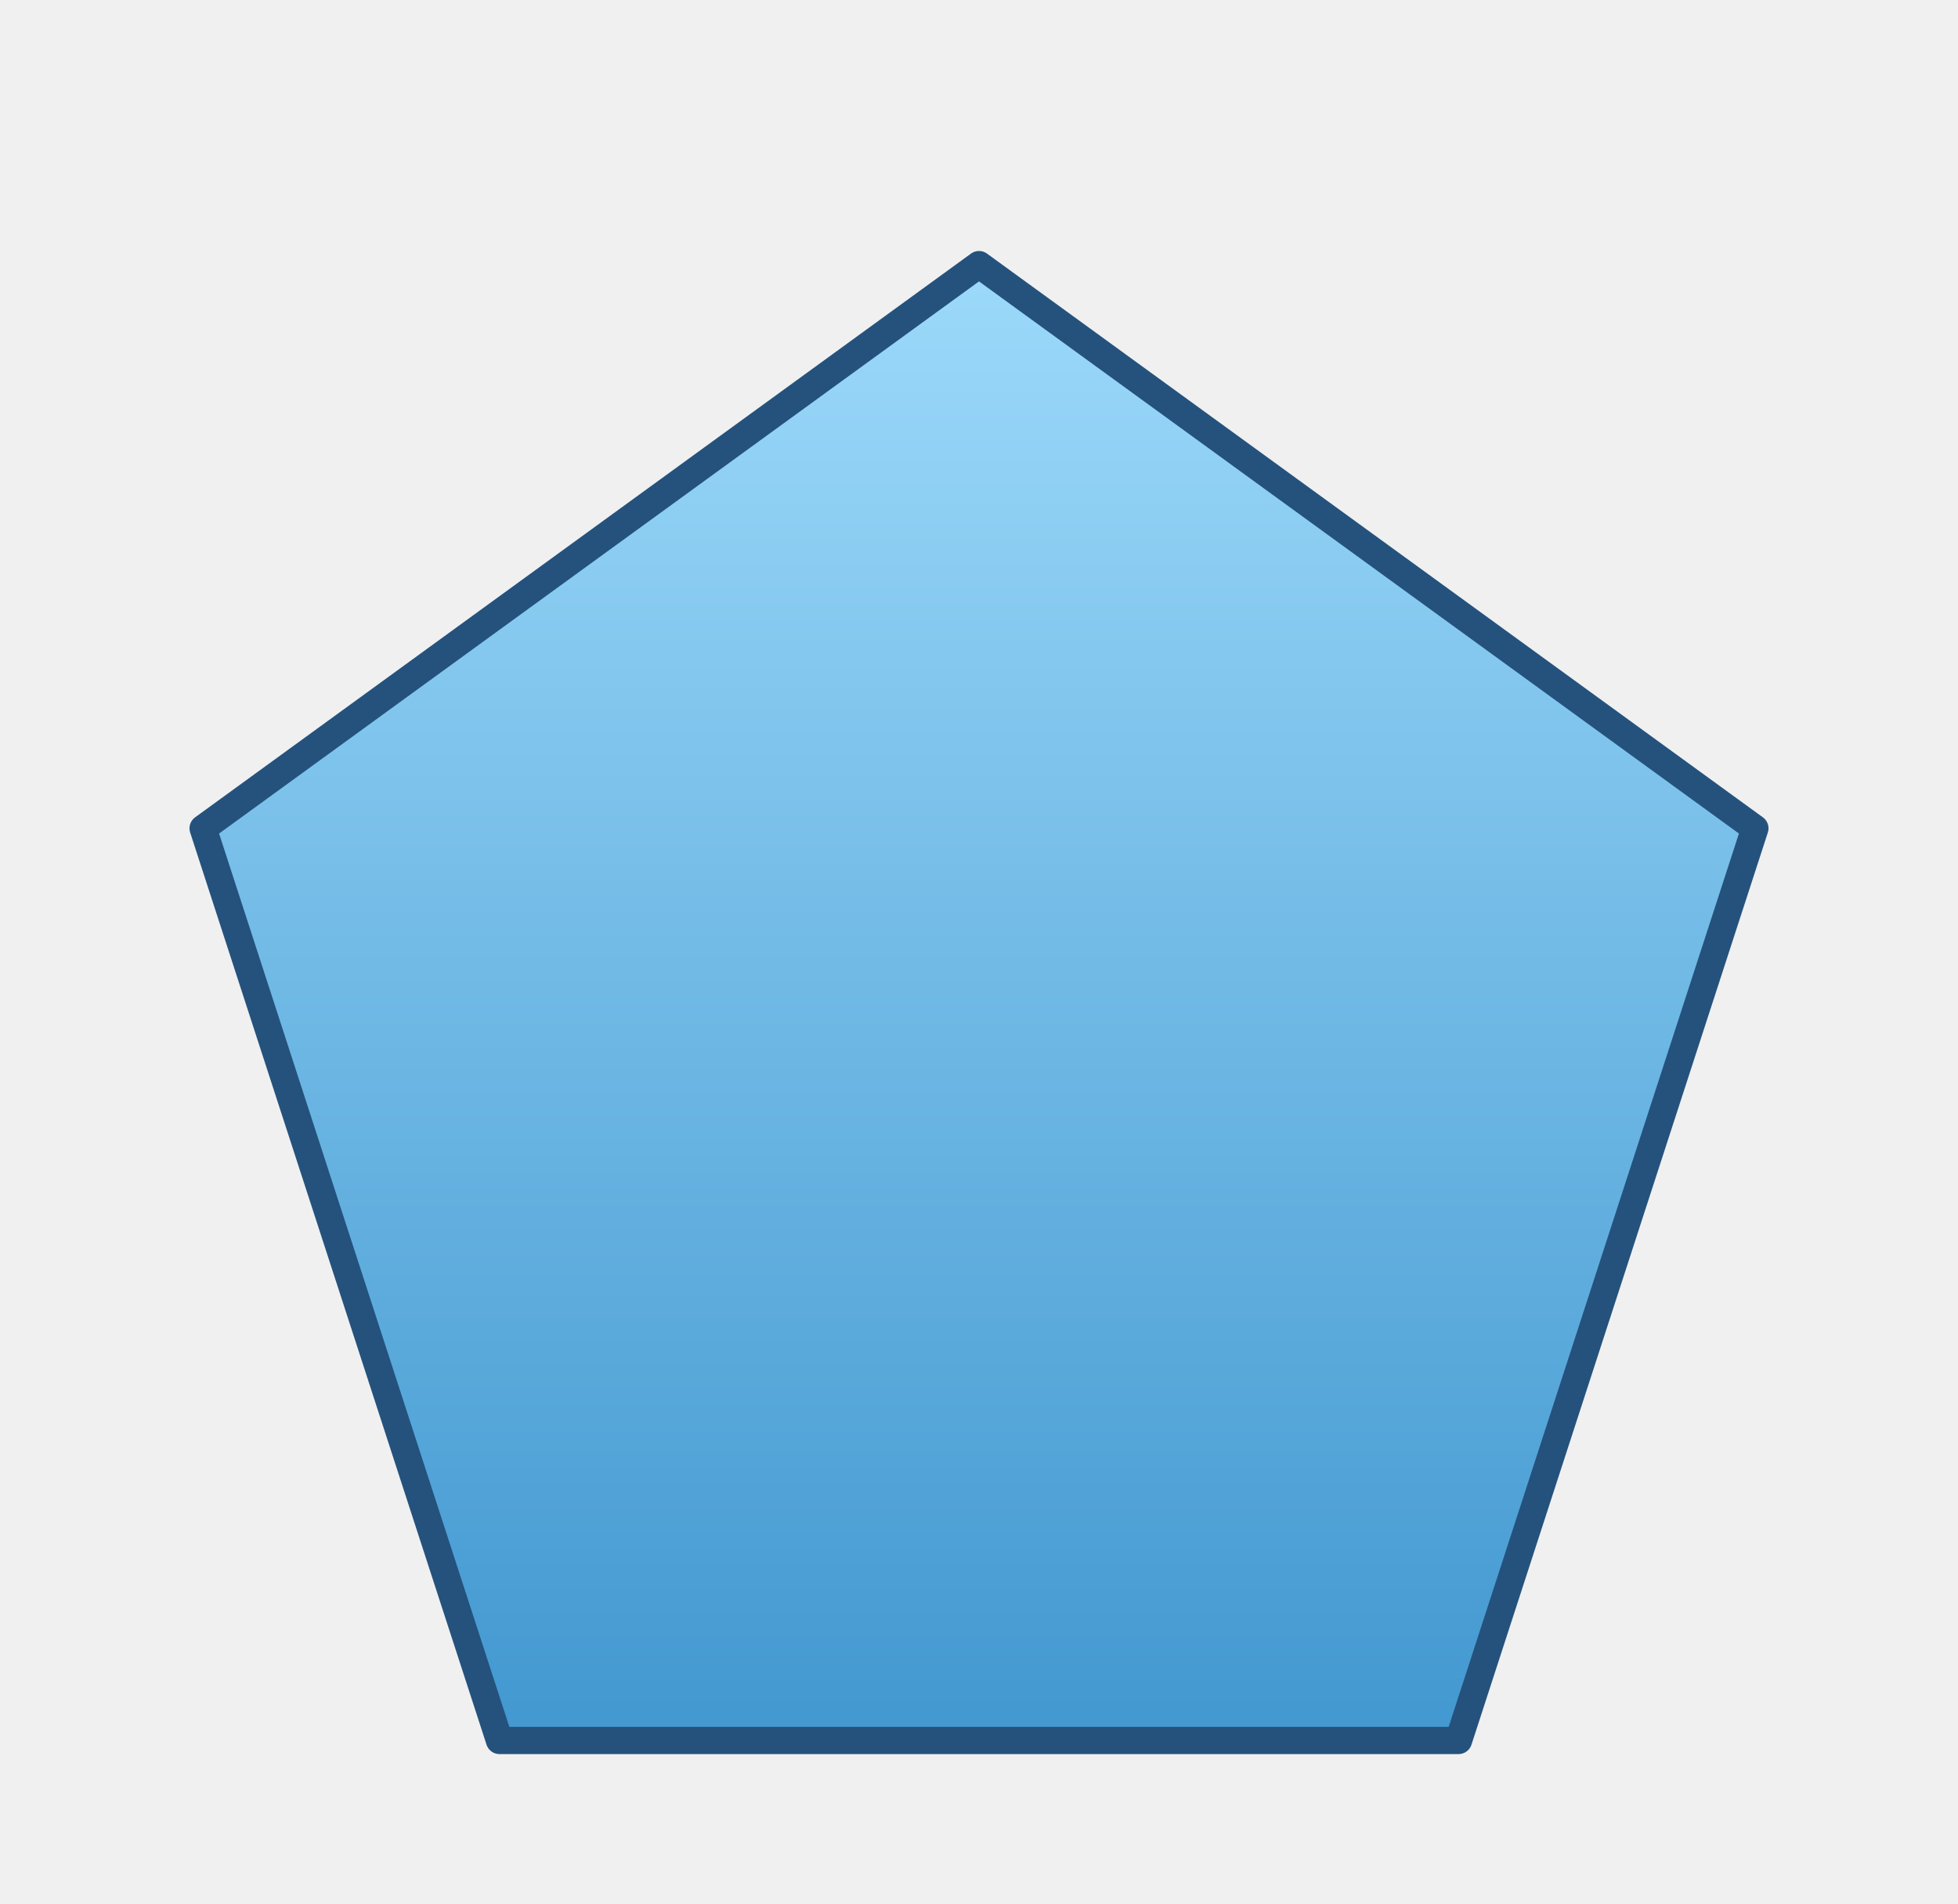
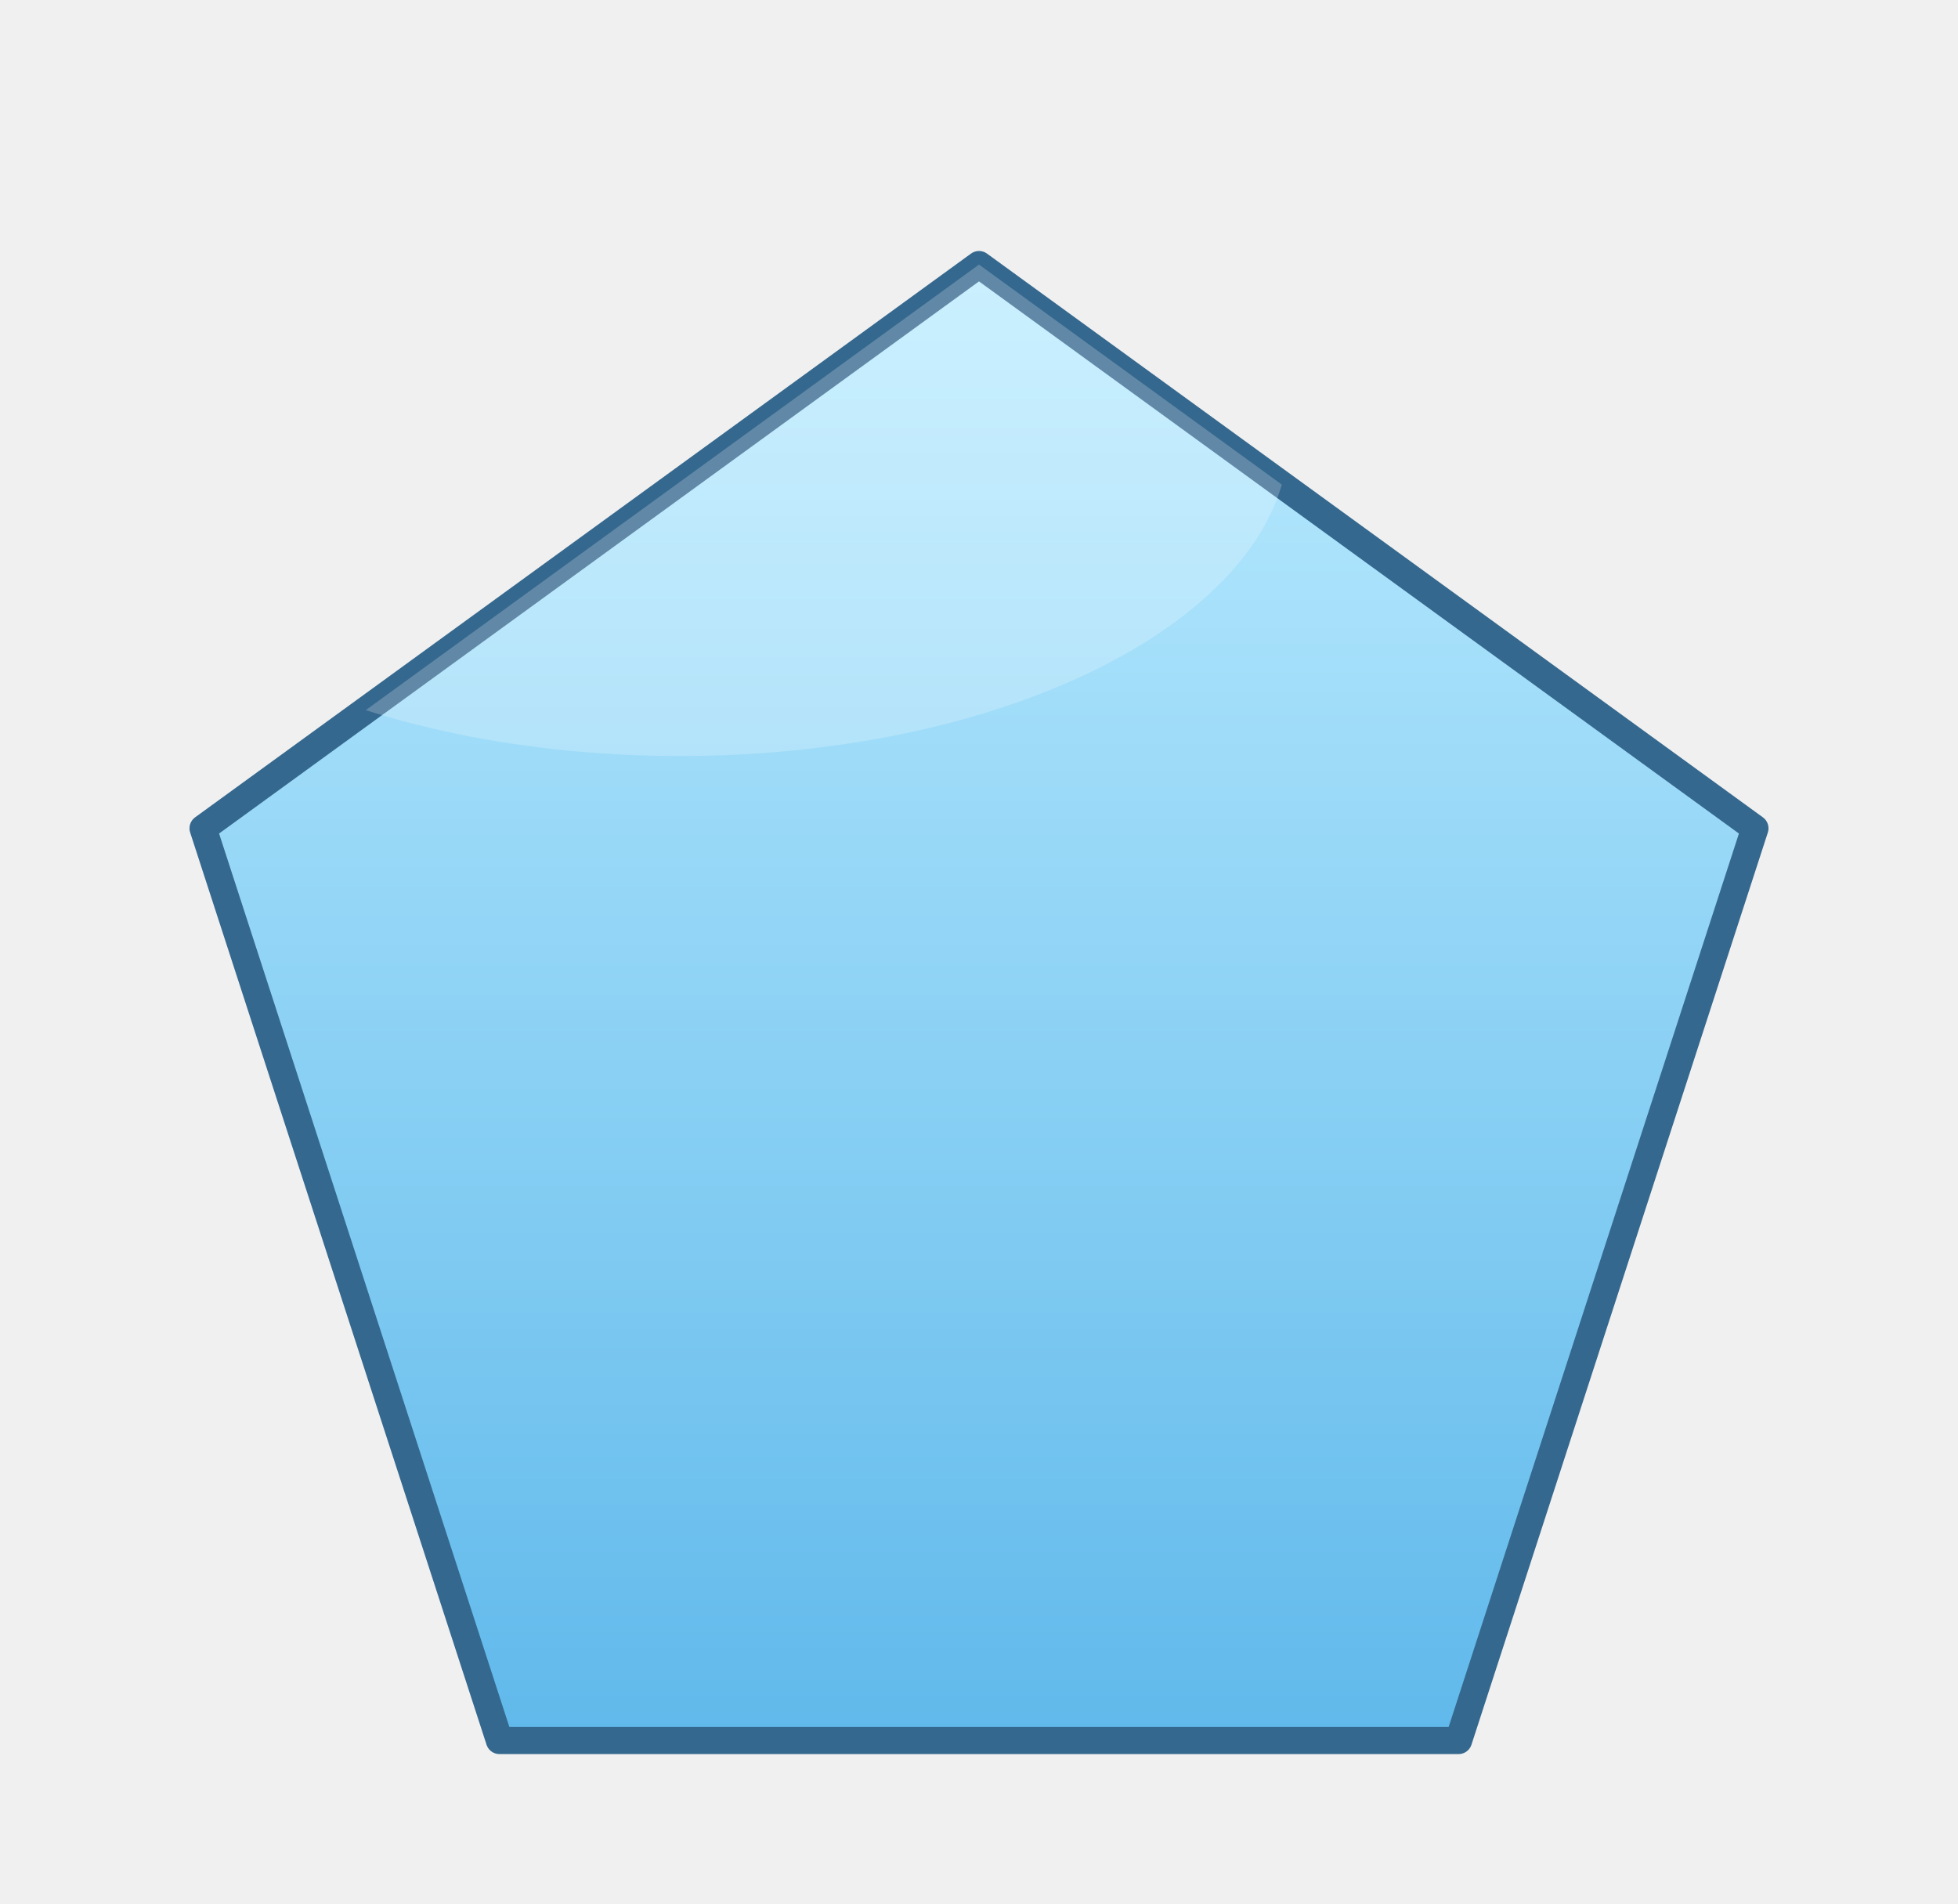
<svg xmlns="http://www.w3.org/2000/svg" width="360" height="350" viewBox="120 45 360 350">
  <defs>
-     <linearGradient id="color" x2="1" y2="0">
-       <stop stop-color="#4298d0" />
-       <stop offset=".25" stop-color="#9cd9fa" />
-       <stop offset=".65" stop-color="#4298d0" />
-       <stop offset="1" stop-color="#24527d" />
+     <linearGradient id="plano" x2="0" y2="1">
+       <stop stop-color="#bcecff" />
+       <stop offset="1" stop-color="#60b9eb" />
    </linearGradient>
-     <linearGradient id="plano" x2="0" y2="1">
-       <stop stop-color="#9cd9fa" />
-       <stop offset="1" stop-color="#4298d0" />
+     <linearGradient id="redondo">
+       <stop stop-color="#60b9eb" />
+       <stop offset=".23" stop-color="#bcecff" />
+       <stop offset=".55" stop-color="#60b9eb" />
+       <stop offset="1" stop-color="#35688e" />
+     </linearGradient>
+     <linearGradient id="vidrio">
+       <stop stop-color="#90cfdf" stop-opacity=".65" />
+       <stop offset=".2" stop-color="#effdff" stop-opacity=".5" />
+       <stop offset=".5" stop-color="#b9e4ee" stop-opacity=".2" />
+       <stop offset="1" stop-color="#70b1cd" stop-opacity=".65" />
    </linearGradient>
  </defs>
-   <g stroke="#24527d" stroke-width="5" stroke-linejoin="round" stroke-linecap="round">
-     <polygon points="300,93.647 442.658,197.295 388.168,365 211.832,365 157.342,197.295" fill="url(#plano)" />
+   <g stroke="#35688e" stroke-width="4.5" stroke-linejoin="round" stroke-linecap="round">
+     <defs>
+       <clipPath id="figura">
+         <polygon points="300,93.647 442.658,197.295 388.168,365 211.832,365 157.342,197.295" />
+       </clipPath>
+     </defs>
+     <polygon points="300,93.647 442.658,197.295 388.168,365 211.832,365 157.342,197.295" fill="url(#plano)" stroke-width="5" />
+     <g clip-path="url(#figura)" stroke="none">
+       <ellipse cx="245" cy="125" rx="112" ry="59" fill="white" fill-opacity=".22" />
+     </g>
  </g>
</svg>
